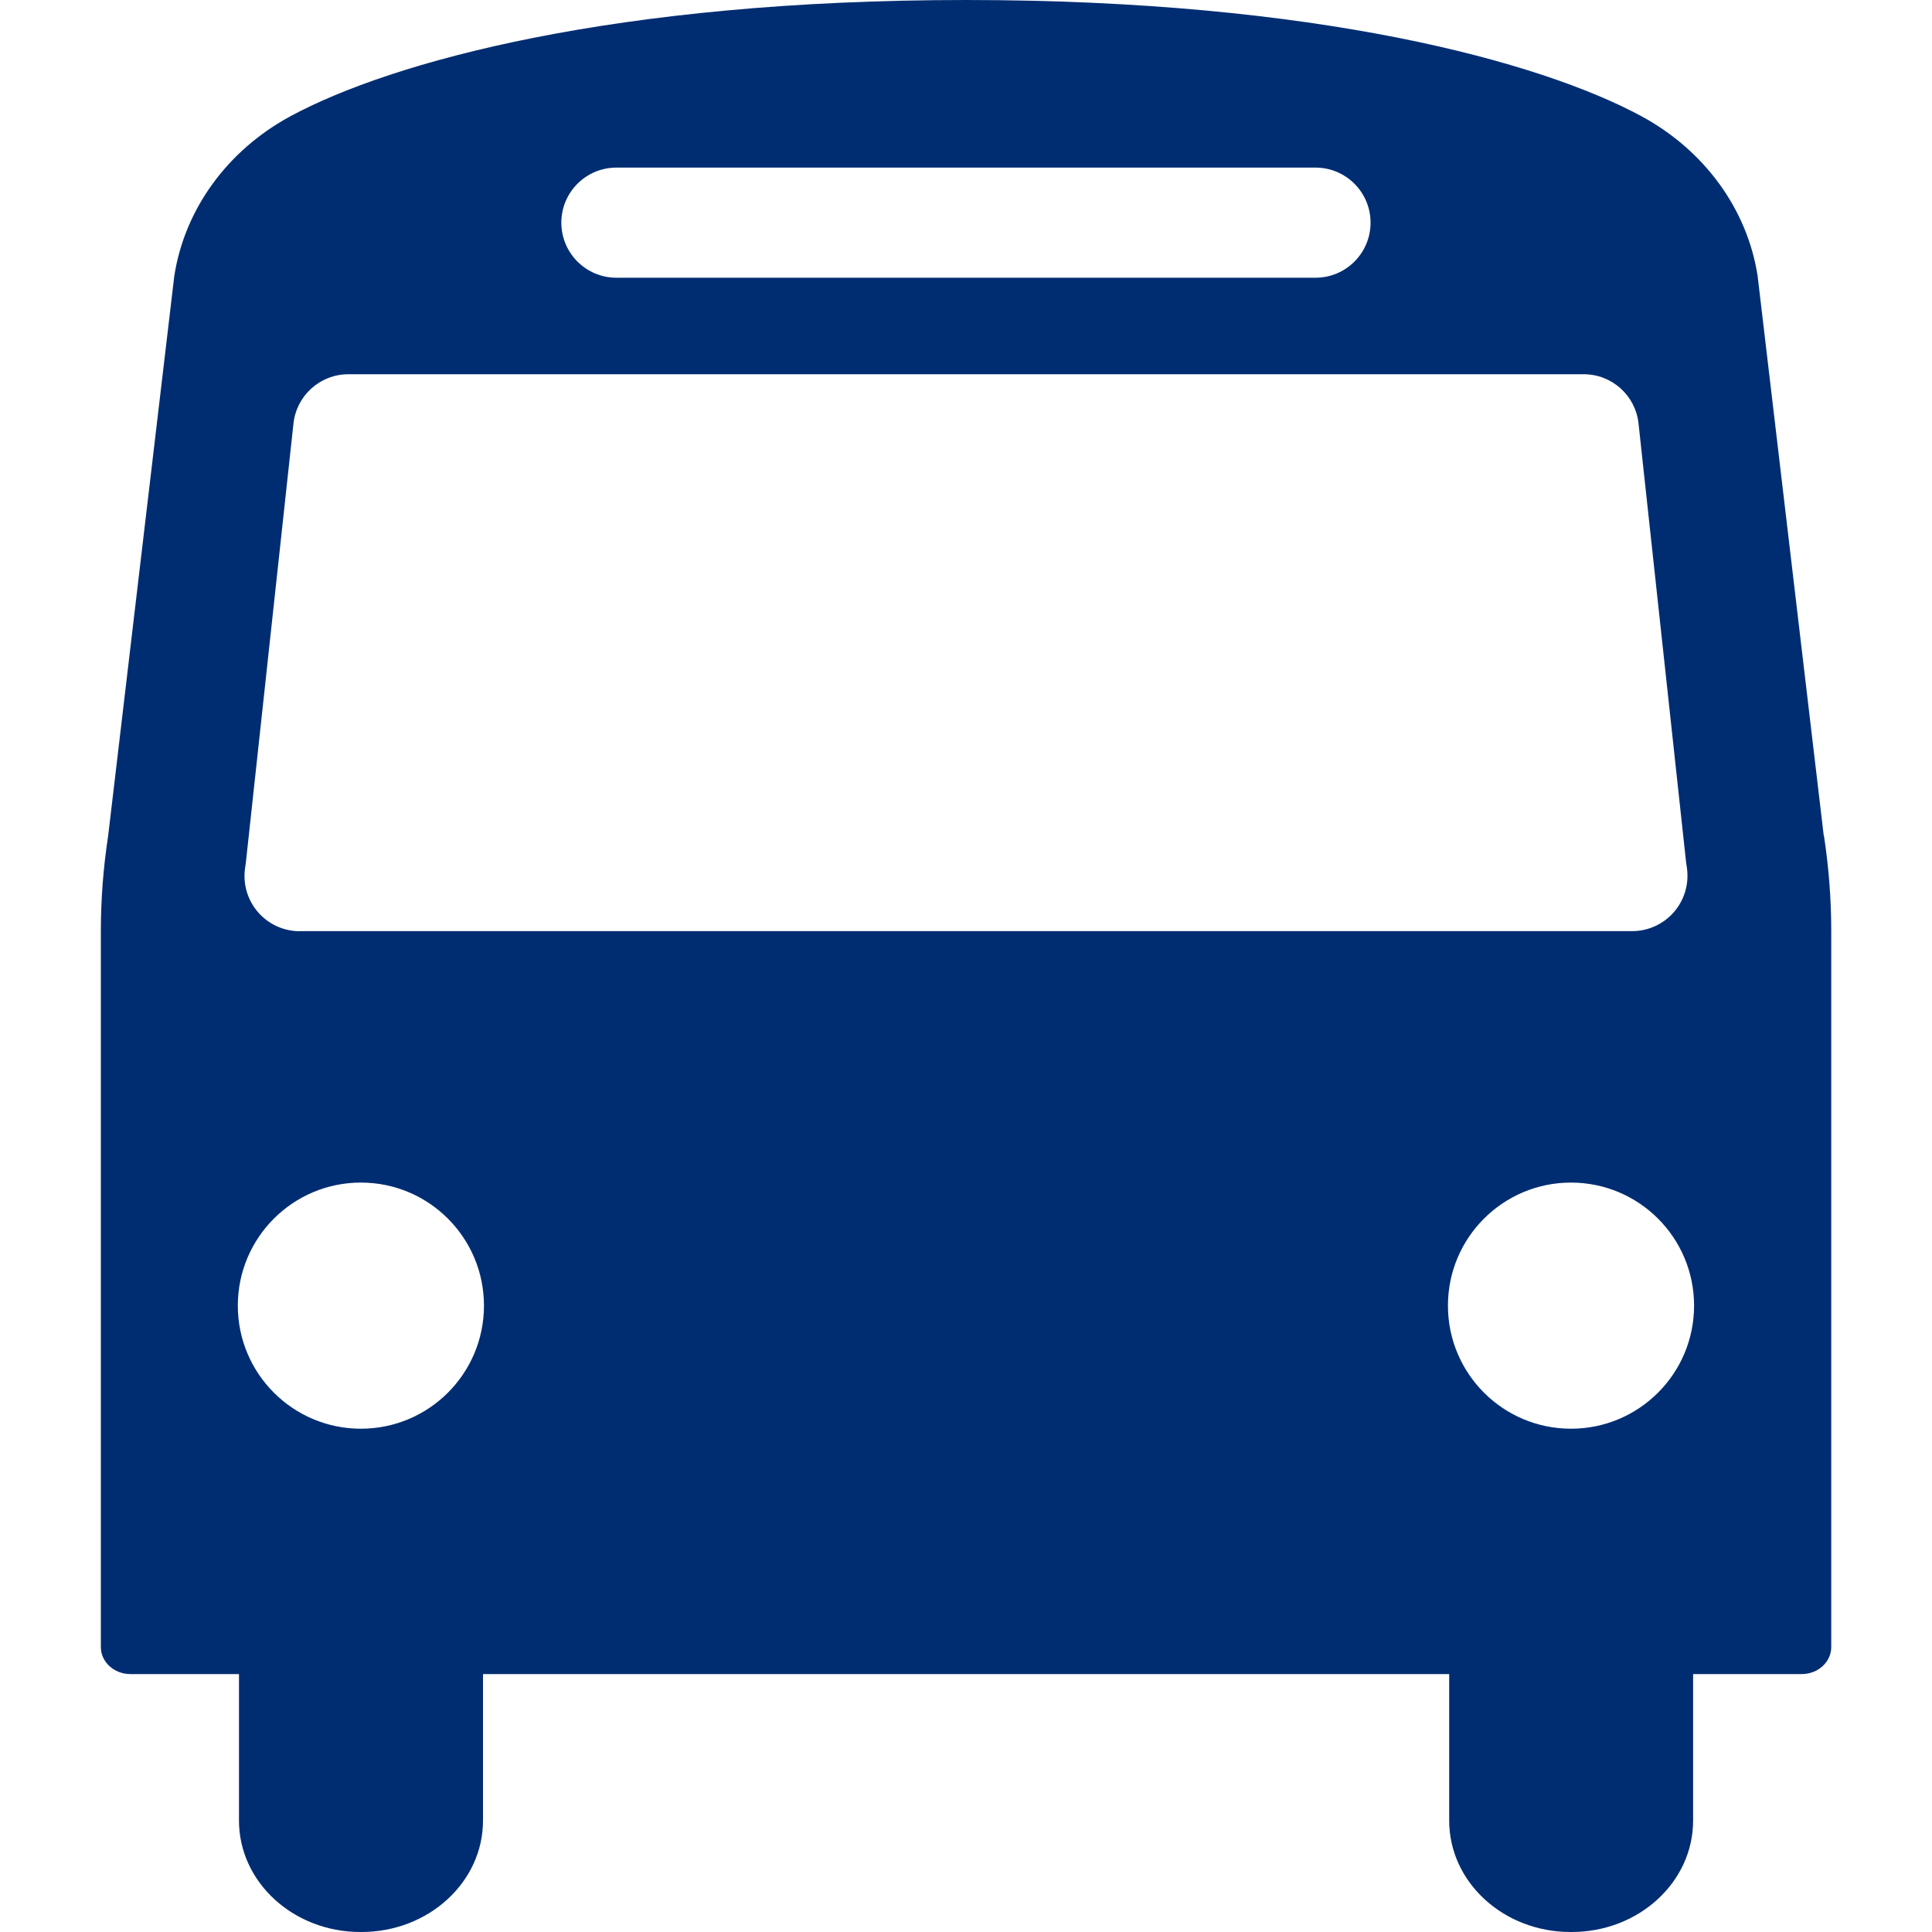
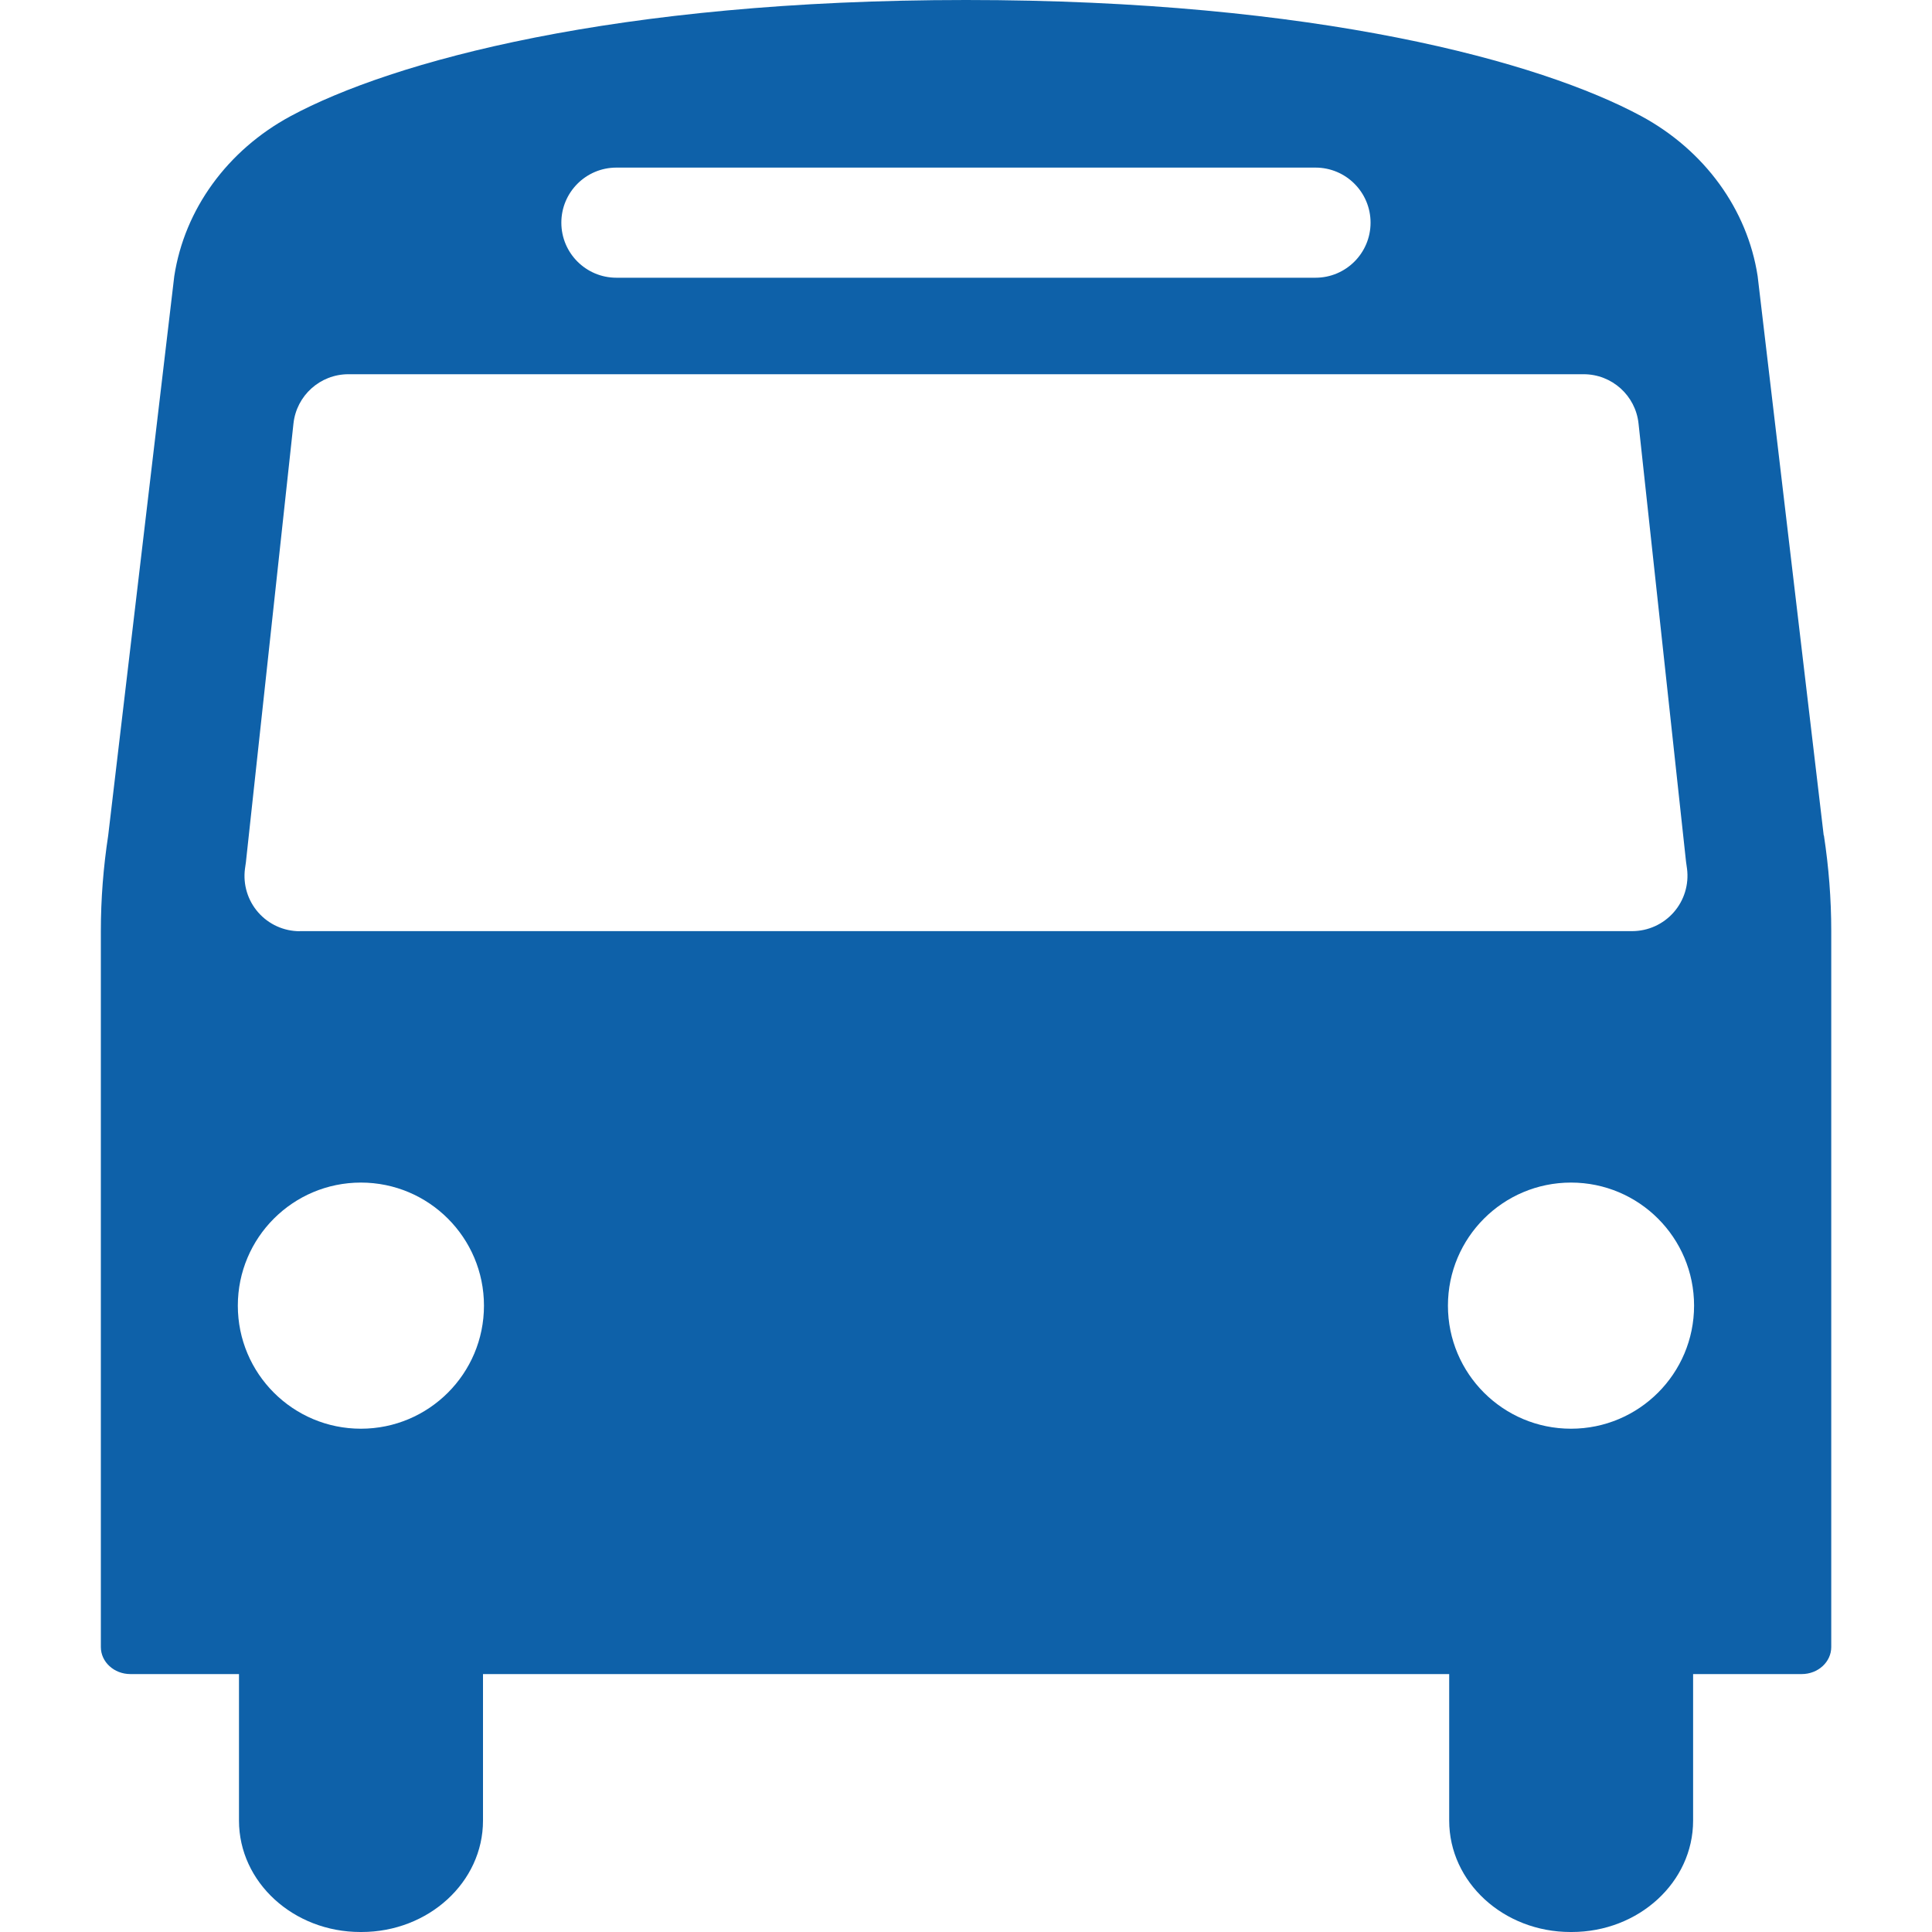
<svg xmlns="http://www.w3.org/2000/svg" fill="none" viewBox="0 0 20 20">
-   <path fill="#002D72" d="m18.879 8.648-.684-5.79c-.106-.69-.548-1.3-1.203-1.655C15.942.636 13.626 0 10 0 6.373 0 4.057.636 3.007 1.203c-.655.354-1.097.965-1.203 1.656l-.684 5.79c-.05.327-.076.657-.076.988v7.413c0 .155.137.28.306.28h1.124v1.517c0 .637.563 1.153 1.257 1.153h.011C4.436 20 5 19.484 5 18.847V17.33h10.002v1.517c0 .637.562 1.153 1.256 1.153h.012c.694 0 1.257-.516 1.257-1.153V17.33h1.124c.169 0 .306-.125.306-.28V9.637c0-.331-.026-.661-.076-.989h-.001ZM6.381 1.735h7.237a.57.57 0 1 1 0 1.14H6.381a.57.57 0 1 1 0-1.14ZM3.736 14.79a1.274 1.274 0 1 1 0-2.548 1.274 1.274 0 0 1 0 2.548Zm-.633-5.15a.572.572 0 0 1-.567-.647l.01-.07.002-.02.49-4.519a.572.572 0 0 1 .568-.51h12.788c.292 0 .537.22.568.51l.49 4.52.002.018.01.071a.573.573 0 0 1-.567.646H3.103Zm13.16 5.15a1.274 1.274 0 1 1 0-2.548 1.274 1.274 0 0 1 0 2.548Z" />
+   <path fill="#0E61A9" d="m18.879 8.648-.684-5.79c-.106-.69-.548-1.3-1.203-1.655C15.942.636 13.626 0 10 0 6.373 0 4.057.636 3.007 1.203c-.655.354-1.097.965-1.203 1.656l-.684 5.79c-.05.327-.076.657-.076.988v7.413c0 .155.137.28.306.28h1.124v1.517c0 .637.563 1.153 1.257 1.153h.011C4.436 20 5 19.484 5 18.847V17.33h10.002v1.517c0 .637.562 1.153 1.256 1.153h.012c.694 0 1.257-.516 1.257-1.153V17.33h1.124c.169 0 .306-.125.306-.28V9.637c0-.331-.026-.661-.076-.989h-.001ZM6.381 1.735h7.237a.57.57 0 1 1 0 1.14H6.381a.57.57 0 1 1 0-1.14ZM3.736 14.79a1.274 1.274 0 1 1 0-2.548 1.274 1.274 0 0 1 0 2.548Zm-.633-5.15a.572.572 0 0 1-.567-.647l.01-.07.002-.02.49-4.519a.572.572 0 0 1 .568-.51h12.788c.292 0 .537.22.568.51l.49 4.52.002.018.01.071a.573.573 0 0 1-.567.646H3.103Zm13.16 5.15a1.274 1.274 0 1 1 0-2.548 1.274 1.274 0 0 1 0 2.548Z" />
</svg>
